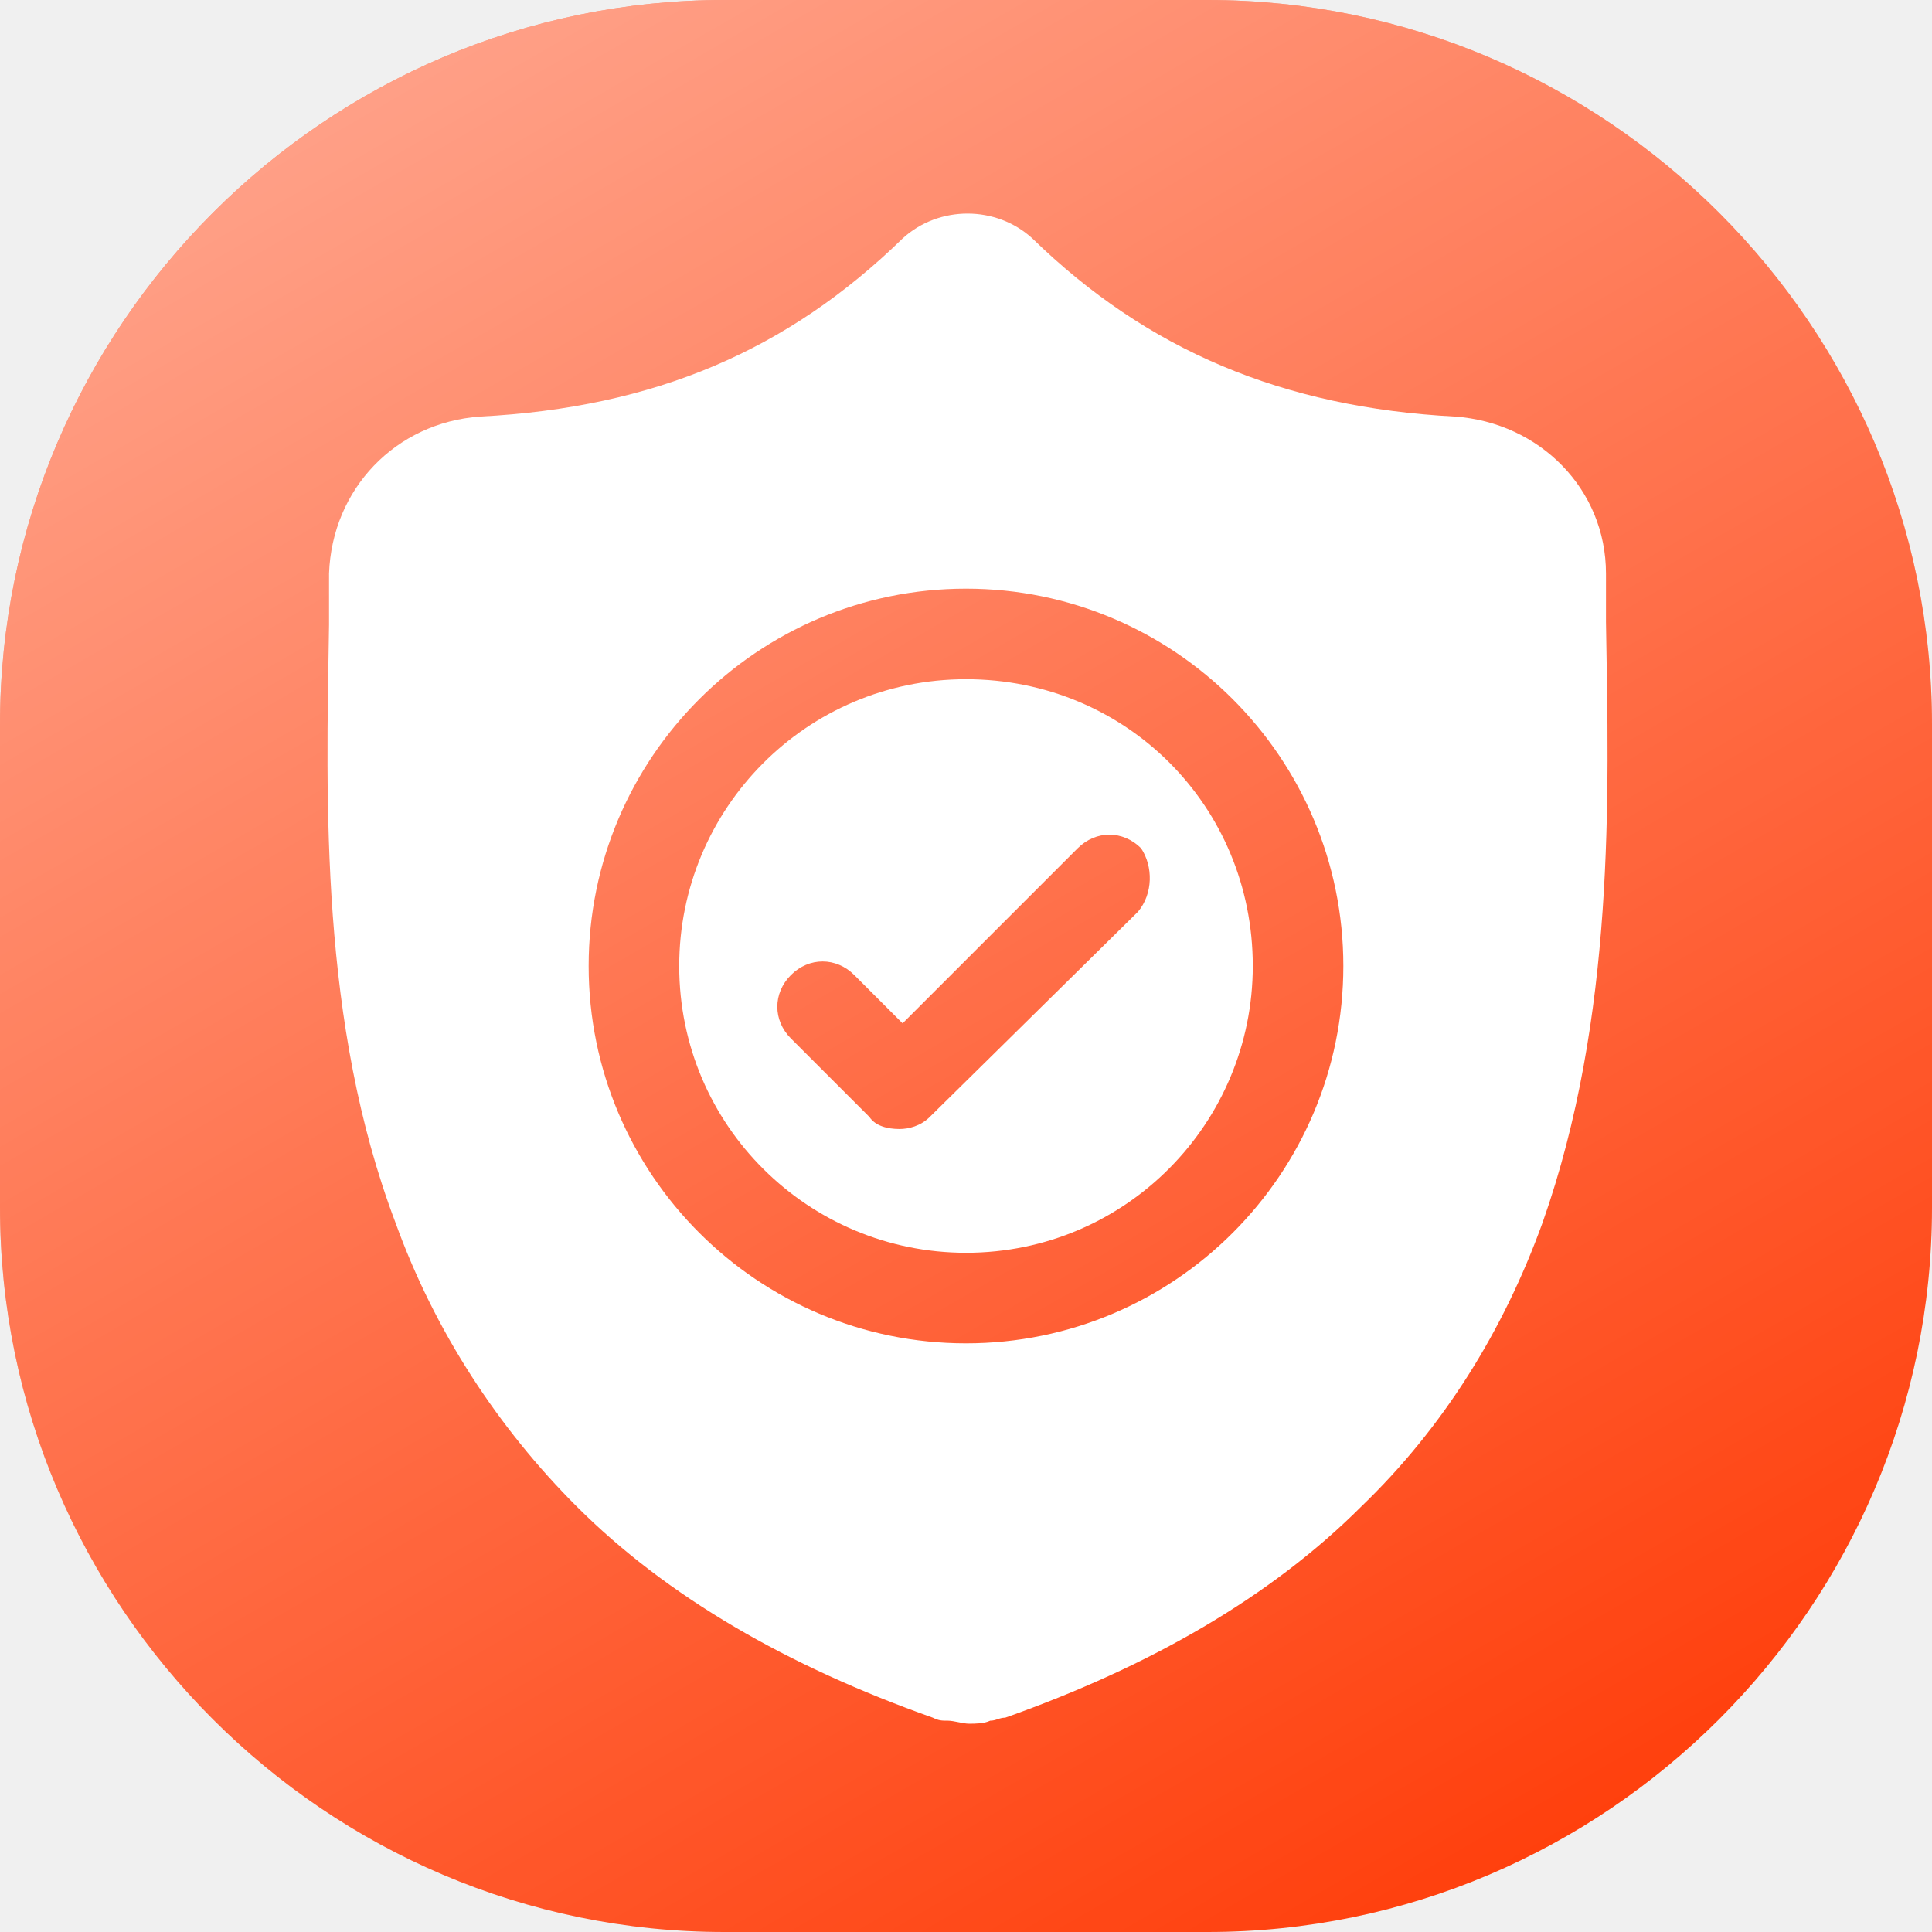
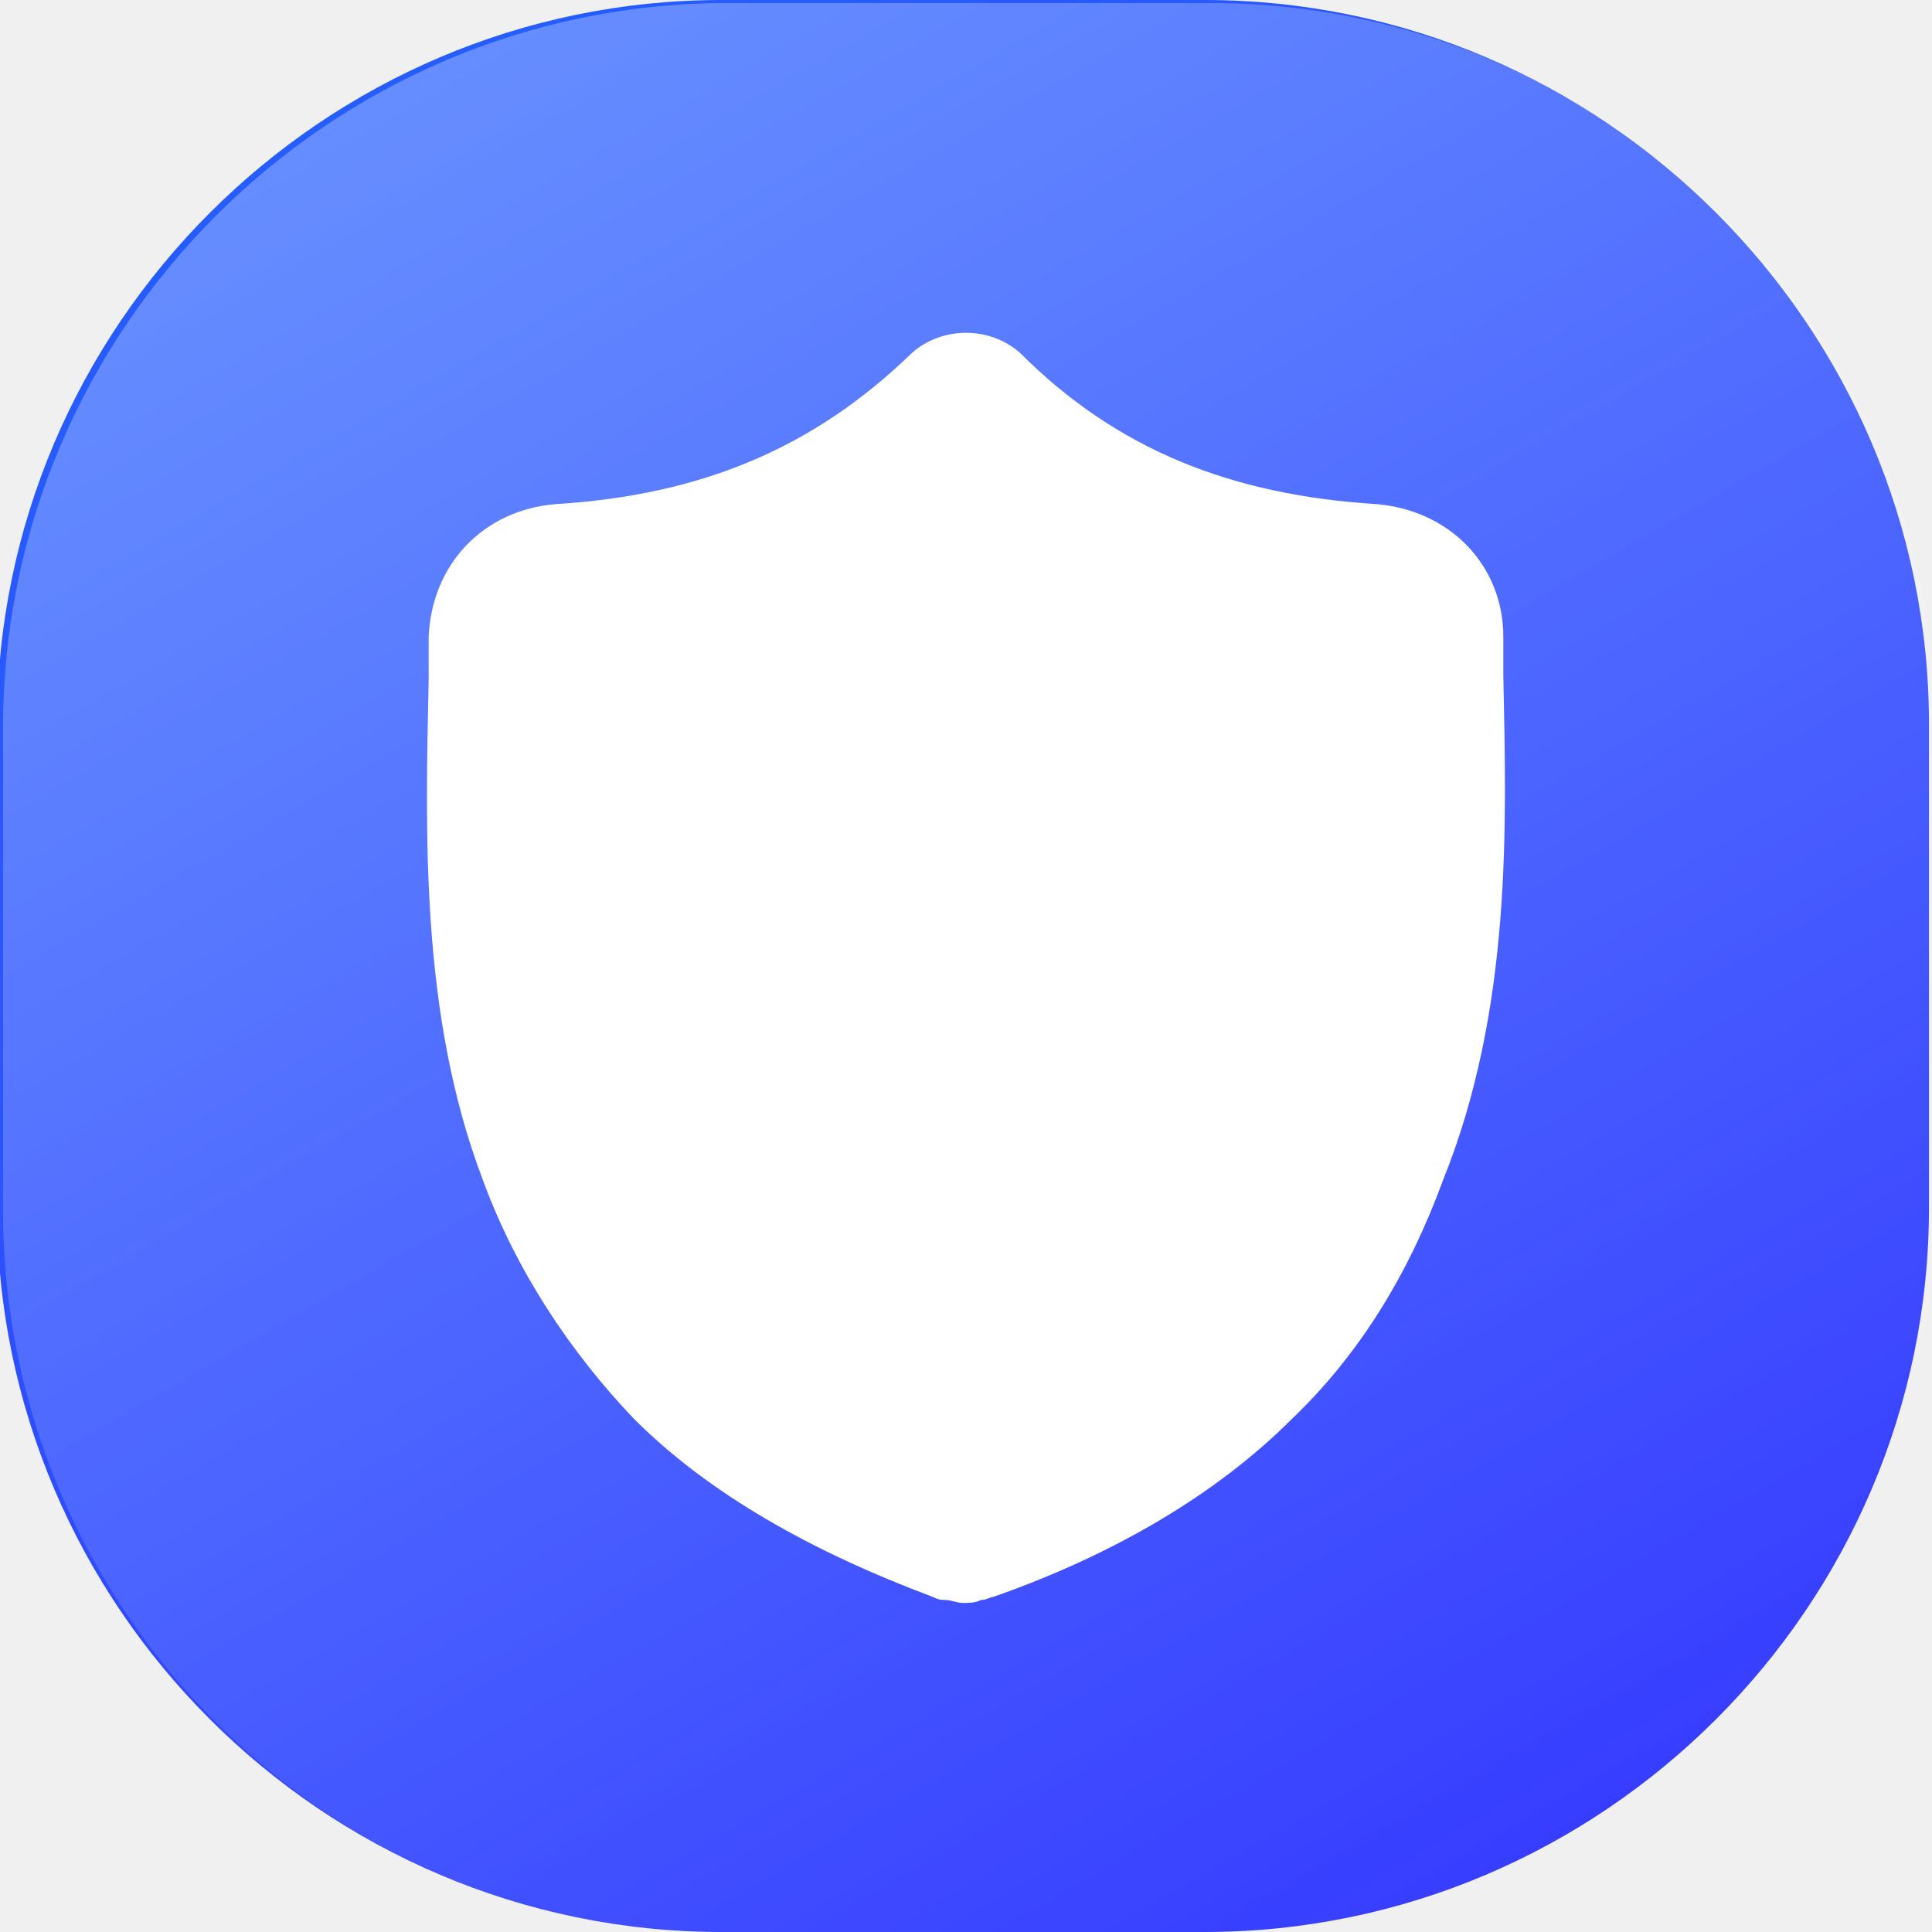
<svg xmlns="http://www.w3.org/2000/svg" version="1.1" id="Layer_1" x="0px" y="0px" width="64px" height="64px" viewBox="0 0 64 64" style="enable-background:new 0 0 64 64;" xml:space="preserve">
  <style type="text/css">
- 	.st0{fill:#FF400D;}
- 	.st1{fill:url(#SVGID_1_);}
+ 	.st0{fill:url(#SVGID_1_);}
+ 	.st1{fill:url(#SVGID_2_);}
	.st2{fill:#FFFFFF;}
</style>
-   <path class="st0" d="M40,64H24C10.8,64,0,53.2,0,40V24C0,10.8,10.8,0,24,0h16c13.2,0,24,10.8,24,24v16C64,53.2,53.2,64,40,64z" />
-   <linearGradient id="SVGID_1_" gradientUnits="userSpaceOnUse" x1="14.545" y1="64.233" x2="49.455" y2="3.767" gradientTransform="matrix(1 0 0 -1 0 66)">
-     <stop offset="0" style="stop-color:#FFFFFF;stop-opacity:0.5" />
+   <linearGradient id="SVGID_1_" gradientUnits="userSpaceOnUse" x1="49.374" y1="62.233" x2="14.464" y2="1.767">
+     <stop offset="0" style="stop-color:#373DFF" />
+     <stop offset="1" style="stop-color:#255DFF" />
+   </linearGradient>
+   <path class="st0" d="M39.9,64h-16c-13.2,0-24-10.8-24-24V24c0-13.2,10.8-24,24-24h16c13.2,0,24,10.8,24,24v16  C63.9,53.2,53.1,64,39.9,64z" />
+   <linearGradient id="SVGID_2_" gradientUnits="userSpaceOnUse" x1="14.596" y1="1015.855" x2="49.505" y2="1076.32" gradientTransform="matrix(1 0 0 1 0 -1014)">
+     <stop offset="0" style="stop-color:#FFFFFF;stop-opacity:0.3" />
    <stop offset="1" style="stop-color:#FFFFFF;stop-opacity:0" />
  </linearGradient>
-   <path class="st1" d="M40,64H24C10.8,64,0,53.2,0,40V24C0,10.8,10.8,0,24,0h16c13.2,0,24,10.8,24,24v16C64,53.2,53.2,64,40,64z" />
+   <path class="st1" d="M40.1,64.1h-16c-13.2,0-24-10.8-24-24v-16c0-13.2,10.8-24,24-24h16c13.2,0,24,10.8,24,24v16  C64.1,53.3,53.3,64.1,40.1,64.1z" />
  <g id="surface1">
-     <path class="st2" d="M32,22.5c-5.3,0-9.5,4.3-9.5,9.5c0,5.3,4.3,9.5,9.5,9.5c5.3,0,9.5-4.3,9.5-9.5C41.5,26.7,37.3,22.5,32,22.5z    M37.7,30.2L30.8,37c-0.3,0.3-0.7,0.4-1,0.4c-0.4,0-0.8-0.1-1-0.4l-2.6-2.6c-0.6-0.6-0.6-1.5,0-2.1c0.6-0.6,1.5-0.6,2.1,0l1.6,1.6   l5.8-5.8c0.6-0.6,1.5-0.6,2.1,0C38.2,28.7,38.2,29.6,37.7,30.2z" />
-     <path class="st2" d="M53.2,20.6L53.2,20.6c0-0.5,0-1,0-1.6c0-2.8-2.2-5-5-5.2c-5.7-0.3-10.2-2.2-14-5.9l0,0c-1.2-1.1-3.1-1.1-4.3,0   l0,0c-3.8,3.7-8.2,5.6-14,5.9c-2.8,0.2-4.9,2.4-5,5.2c0,0.6,0,1.1,0,1.6l0,0.1c-0.1,5.9-0.3,13.2,2.2,19.8c1.3,3.6,3.4,6.8,6,9.4   c3,3,7,5.3,11.8,7c0.2,0.1,0.3,0.1,0.5,0.1c0.2,0,0.5,0.1,0.7,0.1c0.2,0,0.5,0,0.7-0.1c0.2,0,0.3-0.1,0.5-0.1c4.8-1.7,8.8-4,11.8-7   c2.7-2.6,4.7-5.8,6-9.4C53.5,33.7,53.3,26.4,53.2,20.6z M32,44.5c-6.9,0-12.5-5.6-12.5-12.5S25.1,19.5,32,19.5   c6.9,0,12.5,5.6,12.5,12.5S38.9,44.5,32,44.5z" />
+     <path class="st2" d="M49.8,22.4L49.8,22.4c0-0.4,0-0.8,0-1.3c0-2.4-1.8-4.2-4.2-4.4c-4.8-0.3-8.6-1.8-11.8-5l0,0   c-1-0.9-2.6-0.9-3.6,0l0,0c-3.2,3.1-6.9,4.7-11.8,5c-2.4,0.2-4.1,2-4.2,4.4c0,0.5,0,0.9,0,1.3v0.1c-0.1,5-0.3,11.1,1.8,16.6   c1.1,3,2.9,5.7,5,7.9c2.5,2.5,5.9,4.4,9.9,5.9c0.2,0.1,0.3,0.1,0.4,0.1c0.2,0,0.4,0.1,0.6,0.1c0.2,0,0.4,0,0.6-0.1   c0.2,0,0.3-0.1,0.4-0.1c4-1.4,7.4-3.4,9.9-5.9c2.3-2.2,3.9-4.9,5-7.9C50.1,33.4,49.9,27.3,49.8,22.4z" />
  </g>
</svg>
